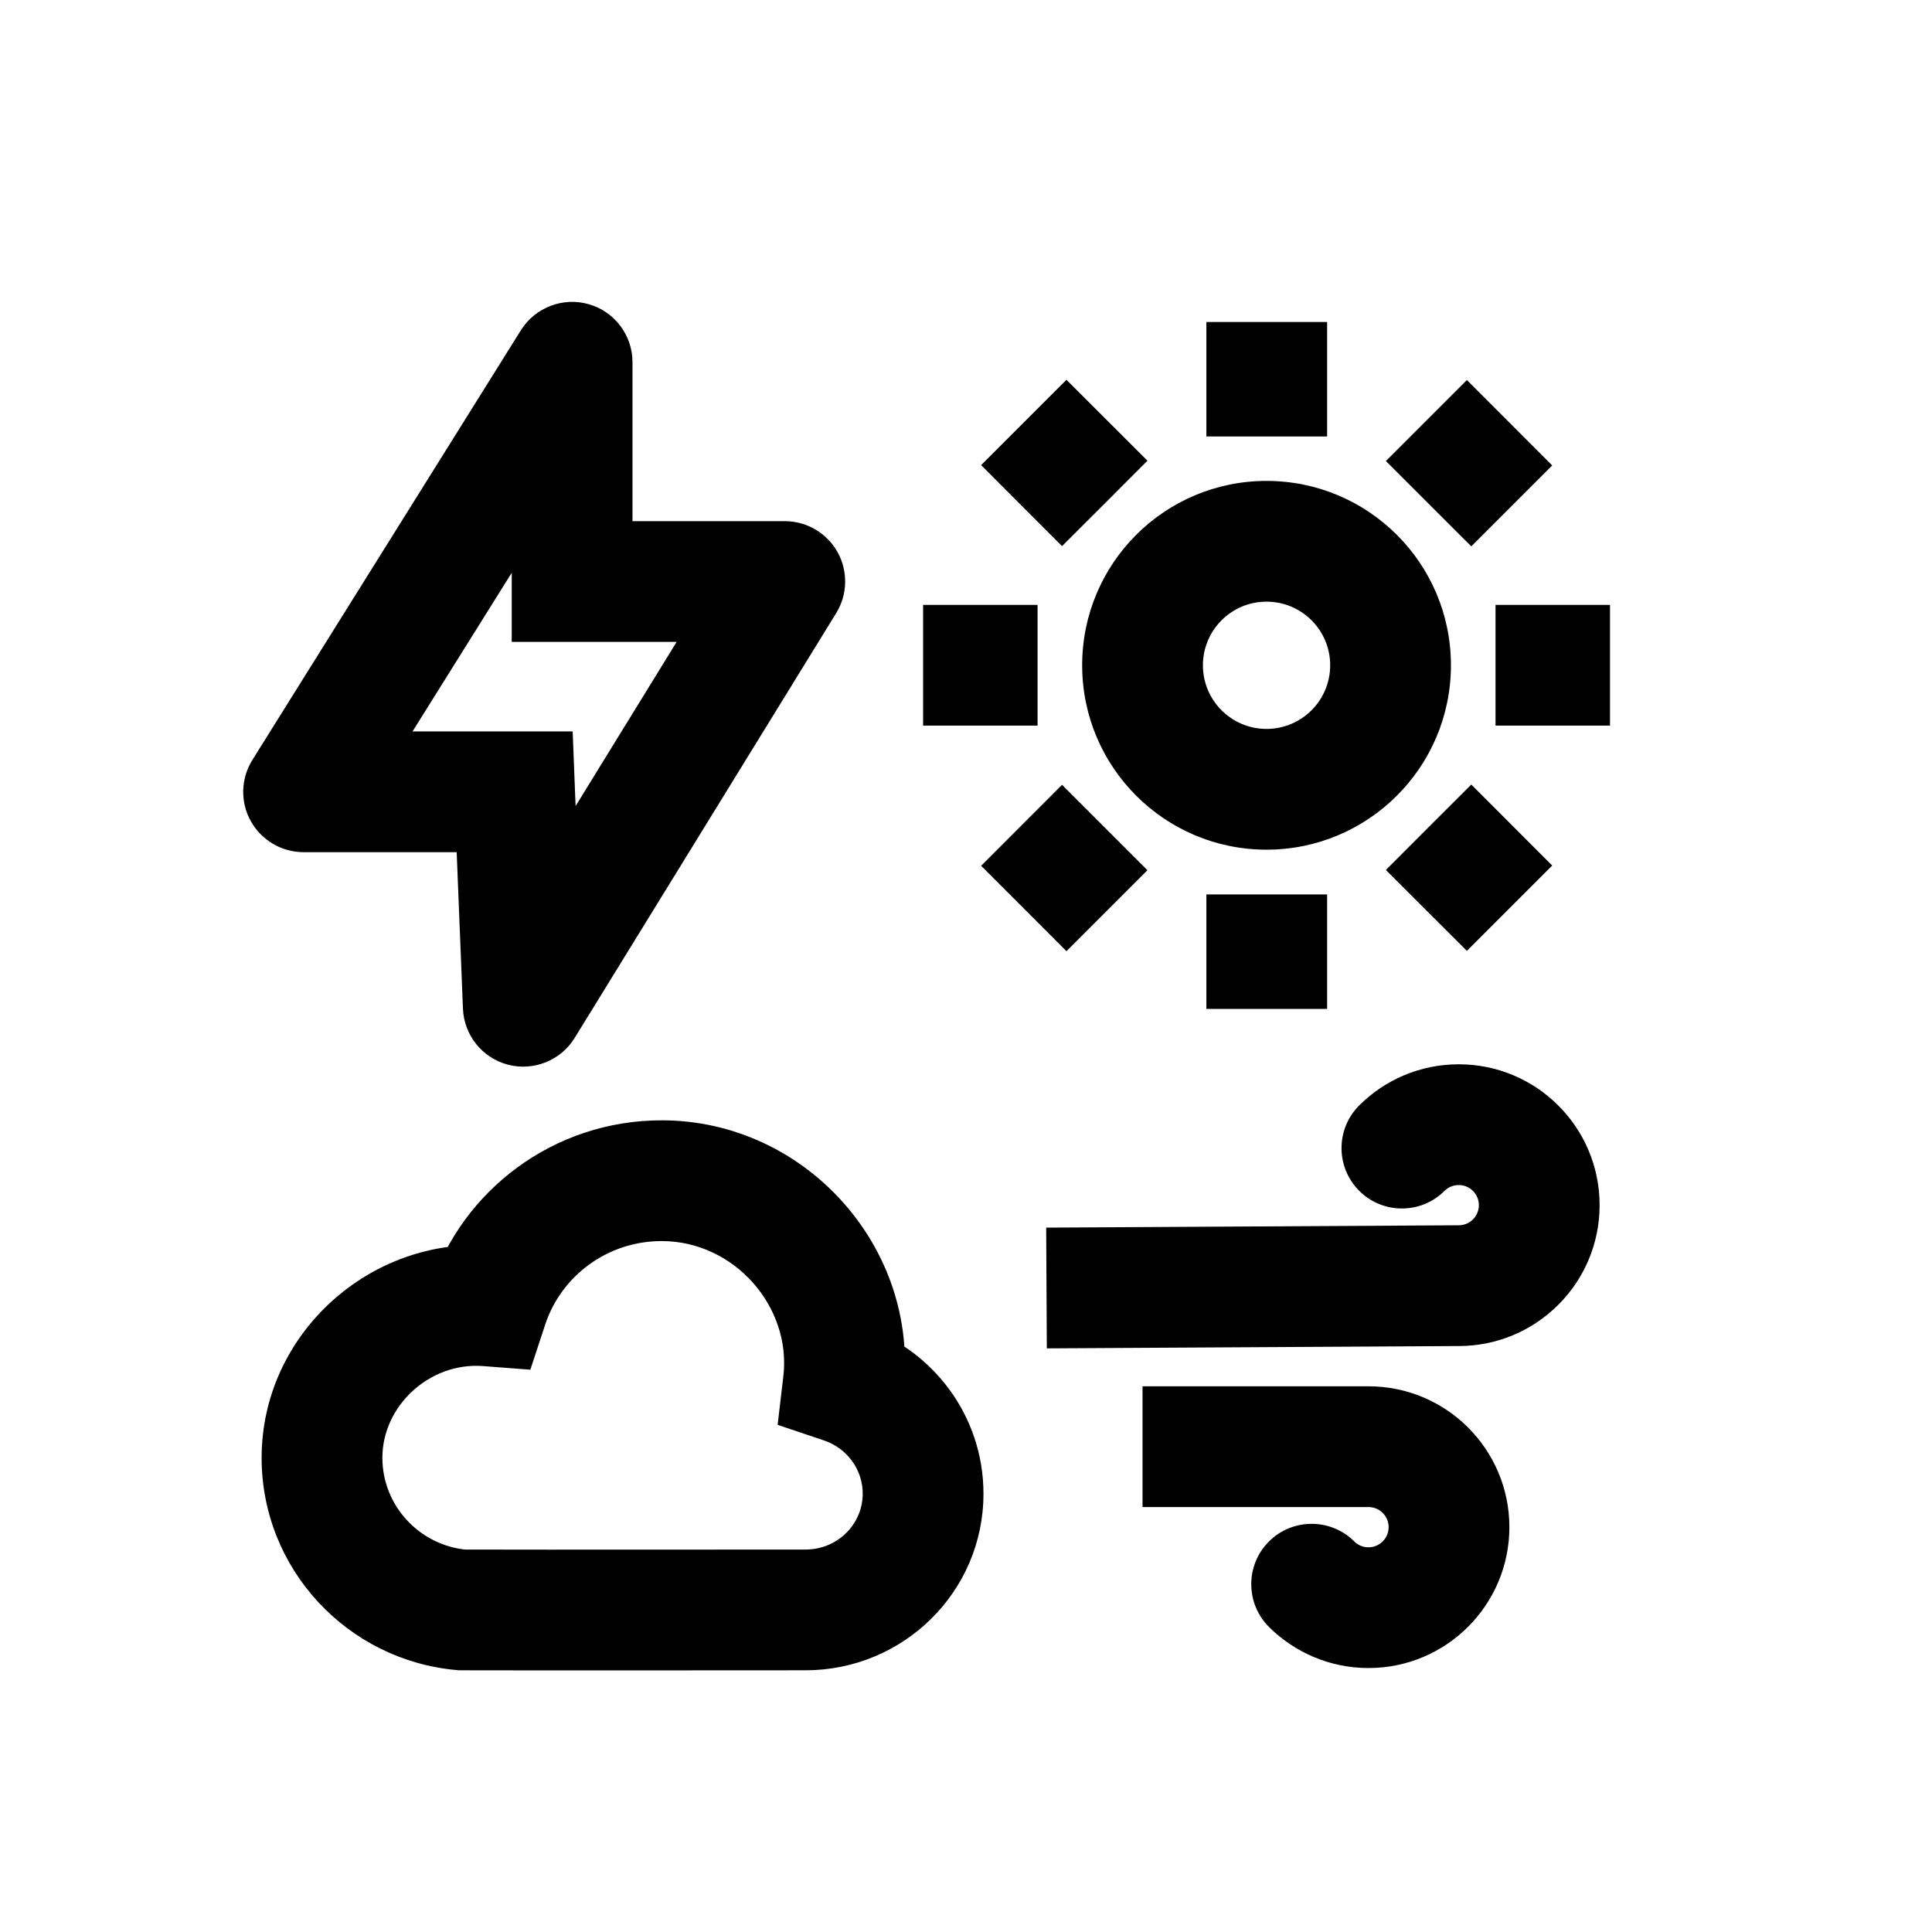
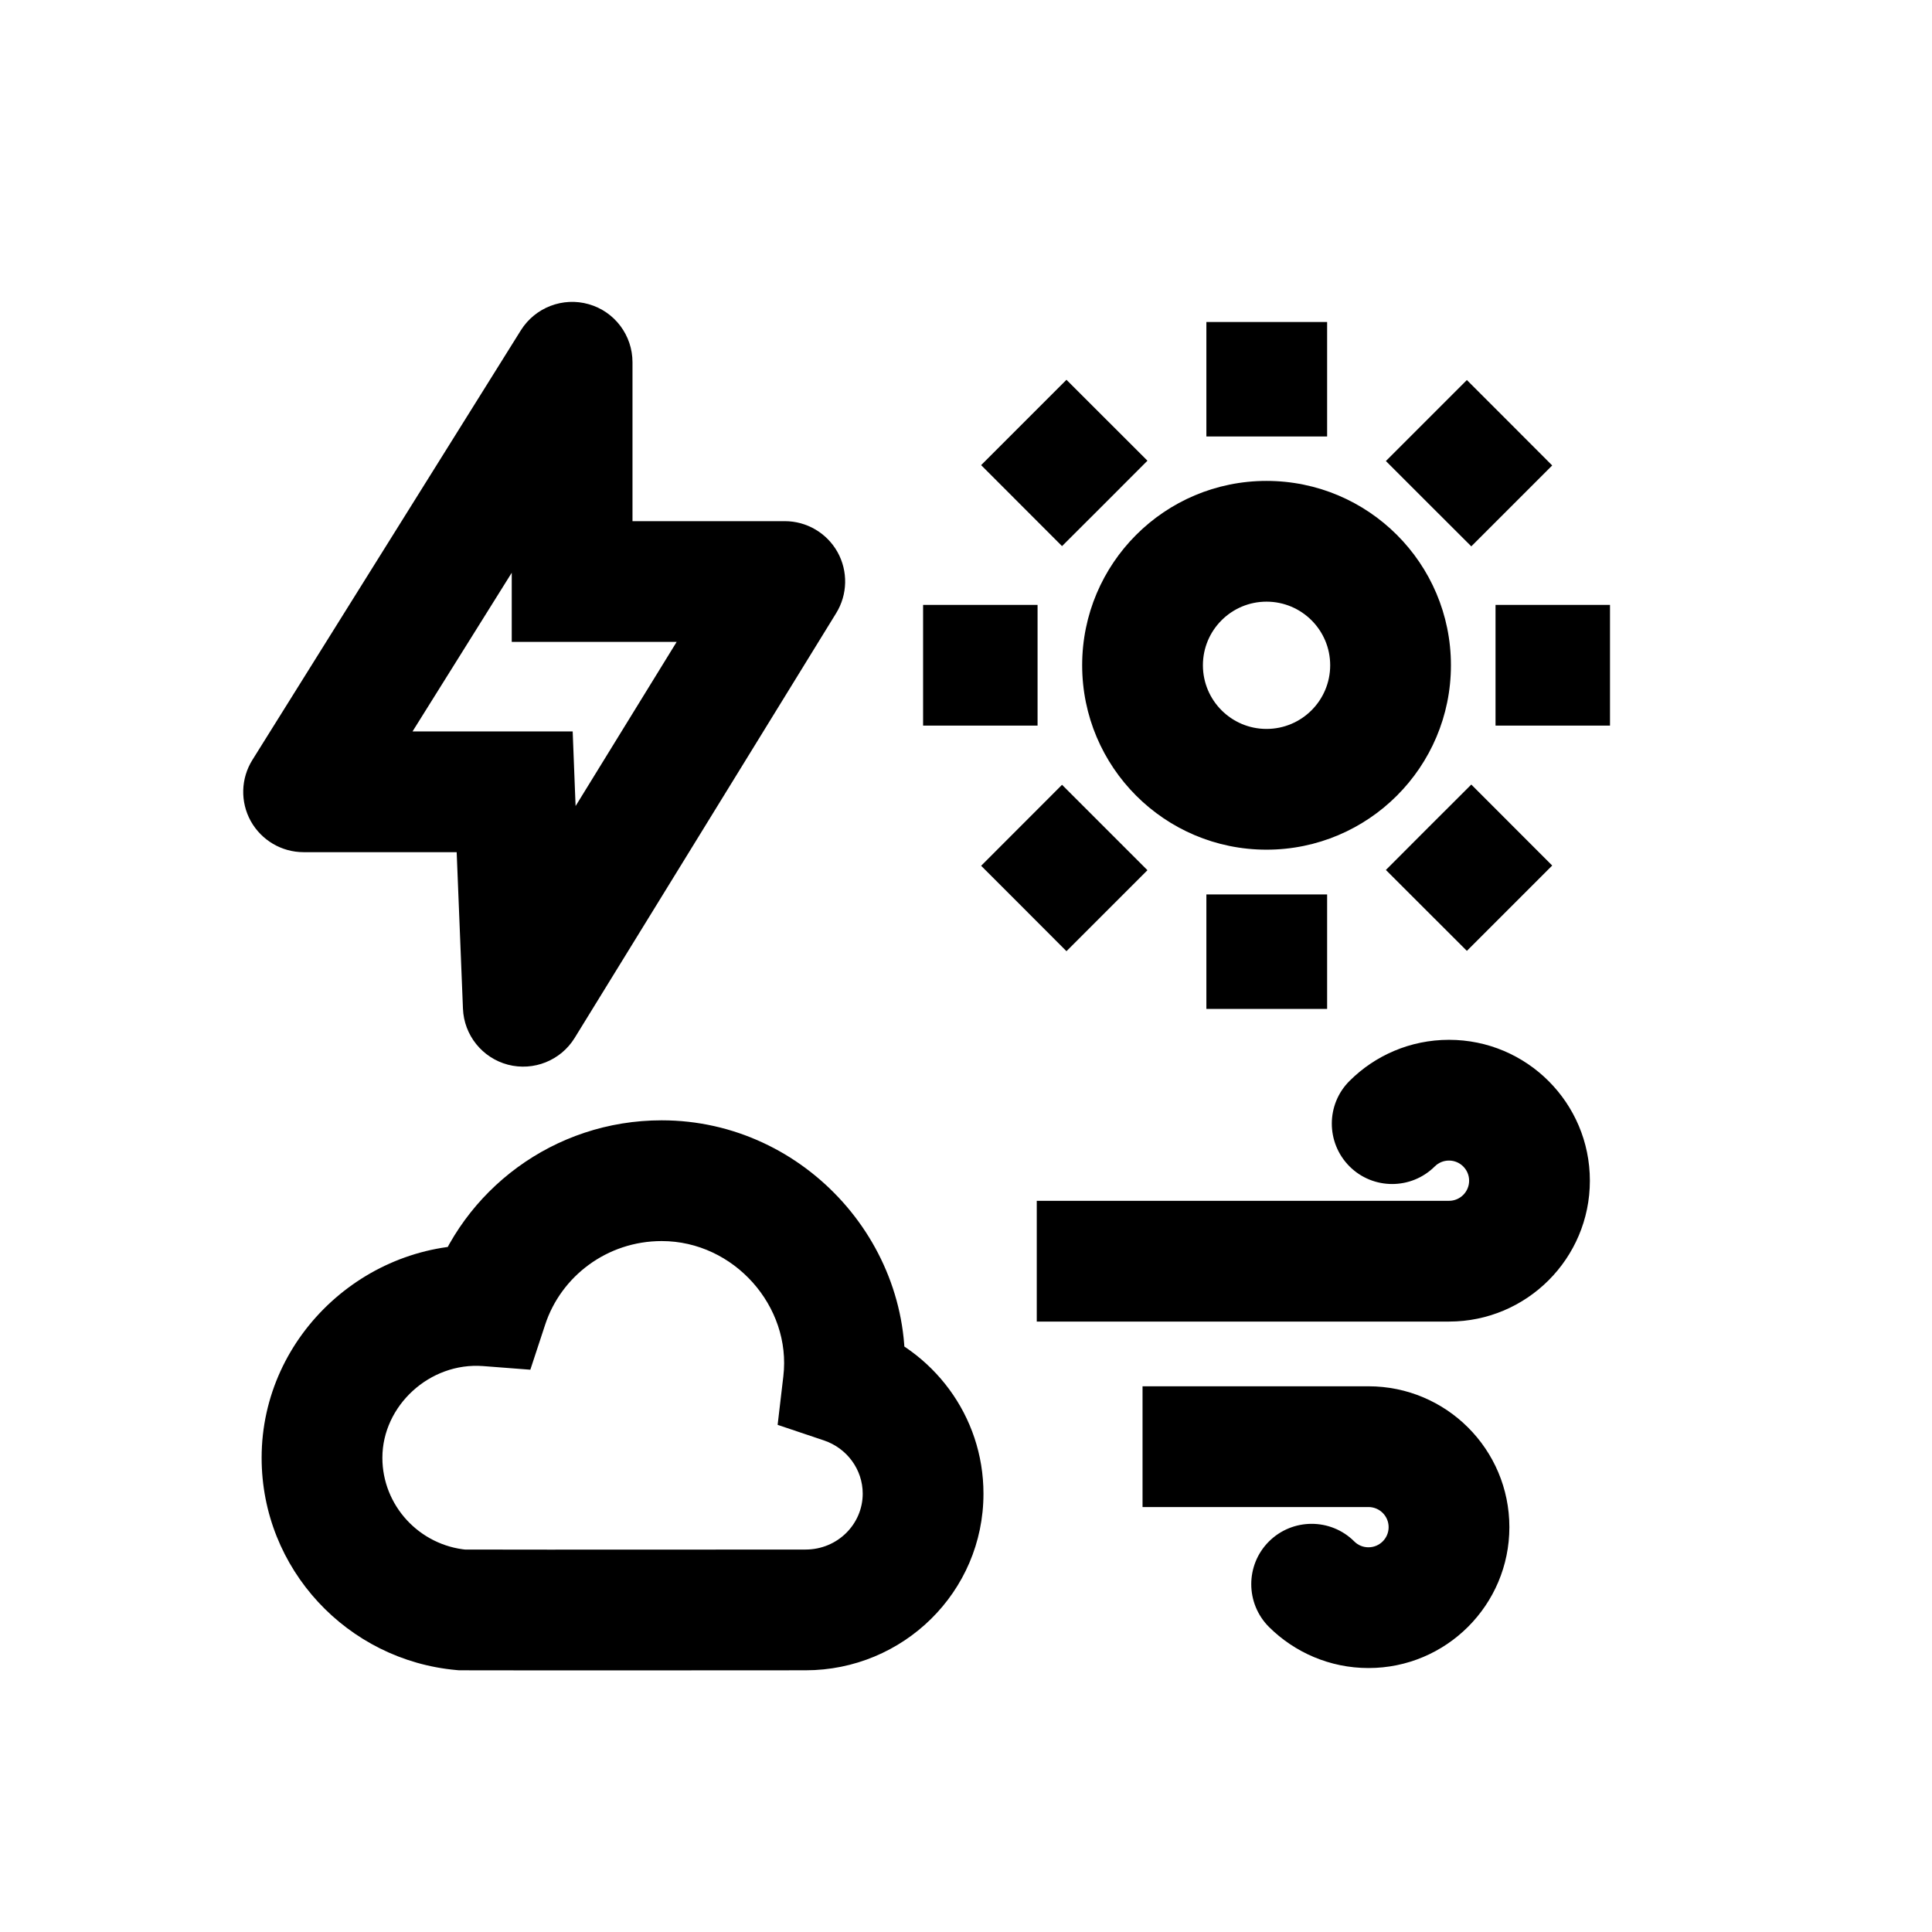
<svg xmlns="http://www.w3.org/2000/svg" width="24" height="24" viewBox="0 0 24 24" fill="none">
-   <path d="M8.22 14.667V13.917H8.22L8.22 14.667ZM10.476 17.183L9.731 17.096L9.66 17.7L10.237 17.894L10.476 17.183ZM11.467 18.555H12.217V18.555L11.467 18.555ZM10.006 19.999V20.749H10.006L10.006 19.999ZM5.737 19.999L5.67 20.746L5.703 20.749L5.735 20.749L5.737 19.999ZM4 18.109L3.25 18.109V18.109H4ZM6.059 16.222L6.002 16.97L6.588 17.015L6.772 16.456L6.059 16.222ZM18.121 15.971V15.221L18.116 15.221L18.121 15.971ZM16.886 13.731C16.592 14.023 16.591 14.498 16.884 14.792C17.176 15.085 17.651 15.086 17.944 14.794L17.415 14.262L16.886 13.731ZM16.823 19.148C16.53 18.856 16.055 18.857 15.762 19.15C15.47 19.443 15.471 19.918 15.764 20.211L16.294 19.679L16.823 19.148ZM7.107 4.5H7.857C7.857 4.165 7.636 3.871 7.314 3.779C6.993 3.687 6.649 3.819 6.471 4.102L7.107 4.5ZM7.107 7.224H6.357V7.974H7.107V7.224ZM9.749 7.224L10.387 7.617C10.53 7.386 10.536 7.095 10.404 6.858C10.271 6.621 10.021 6.474 9.749 6.474V7.224ZM6.5 12.5L5.751 12.53C5.764 12.86 5.991 13.142 6.31 13.226C6.629 13.309 6.966 13.174 7.139 12.893L6.5 12.5ZM6.393 9.836L7.142 9.806L7.114 9.086H6.393V9.836ZM3.771 9.836L3.136 9.439C2.991 9.67 2.983 9.961 3.115 10.2C3.248 10.438 3.499 10.586 3.771 10.586V9.836ZM10.476 17.183L10.237 17.894C10.52 17.99 10.717 18.253 10.717 18.555L11.467 18.555L12.217 18.555C12.217 17.583 11.584 16.765 10.716 16.473L10.476 17.183ZM11.467 18.555H10.717C10.717 18.931 10.407 19.249 10.006 19.249L10.006 19.999L10.006 20.749C11.218 20.749 12.217 19.778 12.217 18.555H11.467ZM5.737 19.999L5.803 19.252C5.209 19.199 4.75 18.702 4.75 18.109H4H3.25C3.25 19.493 4.317 20.625 5.67 20.746L5.737 19.999ZM6.059 16.222L6.772 16.456C6.969 15.855 7.541 15.417 8.22 15.417L8.22 14.667L8.22 13.917C6.881 13.917 5.742 14.783 5.346 15.988L6.059 16.222ZM10.006 19.999V19.249C8.582 19.249 7.16 19.252 5.738 19.249L5.737 19.999L5.735 20.749C7.159 20.752 8.586 20.749 10.006 20.749V19.999ZM8.22 14.667V15.417C9.119 15.417 9.833 16.23 9.731 17.096L10.476 17.183L11.221 17.271C11.429 15.507 10.009 13.917 8.22 13.917V14.667ZM4 18.109L4.75 18.109C4.75 17.465 5.336 16.919 6.002 16.97L6.059 16.222L6.116 15.474C4.598 15.358 3.25 16.573 3.25 18.109L4 18.109ZM11.467 8.264V9.014H12.889V8.264V7.514H11.467V8.264ZM18.578 8.264V9.014H20V8.264V7.514H18.578V8.264ZM12.718 5.248L12.188 5.778L13.193 6.784L13.724 6.254L14.254 5.723L13.248 4.718L12.718 5.248ZM17.746 10.276L17.216 10.807L18.222 11.812L18.752 11.282L19.282 10.752L18.277 9.746L17.746 10.276ZM15.736 4H14.986V5.422H15.736H16.486V4H15.736ZM15.736 11.111H14.986V12.533H15.736H16.486V11.111H15.736ZM18.752 5.251L18.222 4.721L17.216 5.727L17.746 6.257L18.277 6.787L19.282 5.782L18.752 5.251ZM13.724 10.28L13.193 9.749L12.188 10.755L12.718 11.285L13.248 11.816L14.254 10.81L13.724 10.28ZM17.274 8.264H16.524C16.524 8.701 16.17 9.055 15.733 9.055V9.805V10.555C16.998 10.555 18.024 9.529 18.024 8.264H17.274ZM15.733 9.805V9.055C15.297 9.055 14.943 8.701 14.943 8.264H14.193H13.443C13.443 9.529 14.468 10.555 15.733 10.555V9.805ZM14.193 8.264H14.943C14.943 7.828 15.297 7.474 15.733 7.474V6.724V5.974C14.468 5.974 13.443 6.999 13.443 8.264H14.193ZM15.733 6.724V7.474C16.17 7.474 16.524 7.828 16.524 8.264H17.274H18.024C18.024 6.999 16.998 5.974 15.733 5.974V6.724ZM19.121 14.971H18.371C18.371 15.109 18.259 15.221 18.121 15.221V15.971V16.721C19.087 16.721 19.871 15.937 19.871 14.971H19.121ZM18.121 13.971V14.721C18.259 14.721 18.371 14.833 18.371 14.971H19.121H19.871C19.871 14.004 19.087 13.221 18.121 13.221V13.971ZM18.121 15.971L18.116 15.221L12.996 15.25L13 16L13.004 16.75L18.125 16.721L18.121 15.971ZM17.415 14.262L17.944 14.794C17.99 14.748 18.052 14.721 18.121 14.721V13.971V13.221C17.639 13.221 17.201 13.416 16.886 13.731L17.415 14.262ZM18 18.971H18.75C18.75 18.004 17.966 17.221 17 17.221V17.971V18.721C17.138 18.721 17.25 18.833 17.25 18.971H18ZM17 19.971V20.721C17.966 20.721 18.75 19.937 18.75 18.971H18H17.25C17.25 19.109 17.138 19.221 17 19.221V19.971ZM17 17.971V17.221H14.193V17.971V18.721H17V17.971ZM16.294 19.679L15.764 20.211C16.08 20.525 16.518 20.721 17 20.721V19.971V19.221C16.93 19.221 16.869 19.194 16.823 19.148L16.294 19.679ZM7.107 4.5H6.357V7.224H7.107H7.857V4.5H7.107ZM7.107 7.224V7.974H9.749V7.224V6.474H7.107V7.224ZM9.749 7.224L9.11 6.83L5.861 12.107L6.5 12.5L7.139 12.893L10.387 7.617L9.749 7.224ZM6.5 12.5L7.249 12.47L7.142 9.806L6.393 9.836L5.644 9.866L5.751 12.53L6.5 12.5ZM6.393 9.836V9.086H3.771V9.836V10.586H6.393V9.836ZM3.771 9.836L4.407 10.234L7.743 4.898L7.107 4.5L6.471 4.102L3.136 9.439L3.771 9.836Z" fill="black" />
+   <path d="M8.22 14.667V13.917H8.22L8.22 14.667ZM10.476 17.183L9.731 17.096L9.66 17.7L10.237 17.894L10.476 17.183ZM11.467 18.555H12.217V18.555L11.467 18.555ZM10.006 19.999V20.749H10.006L10.006 19.999ZM5.737 19.999L5.67 20.746L5.703 20.749L5.735 20.749L5.737 19.999ZM4 18.109L3.25 18.109V18.109H4ZM6.059 16.222L6.002 16.97L6.588 17.015L6.772 16.456L6.059 16.222ZM16.765 13.427C16.471 13.719 16.471 14.194 16.763 14.488C17.055 14.781 17.53 14.782 17.824 14.489L17.294 13.958L16.765 13.427ZM16.823 19.148C16.53 18.856 16.055 18.857 15.762 19.15C15.47 19.443 15.471 19.918 15.764 20.211L16.294 19.679L16.823 19.148ZM7.107 4.5H7.857C7.857 4.165 7.636 3.871 7.314 3.779C6.993 3.687 6.649 3.819 6.471 4.102L7.107 4.5ZM7.107 7.224H6.357V7.974H7.107V7.224ZM9.749 7.224L10.387 7.617C10.53 7.386 10.536 7.095 10.404 6.858C10.271 6.621 10.021 6.474 9.749 6.474V7.224ZM6.5 12.5L5.751 12.53C5.764 12.86 5.991 13.142 6.31 13.226C6.629 13.309 6.966 13.174 7.139 12.893L6.5 12.5ZM6.393 9.836L7.142 9.806L7.114 9.086H6.393V9.836ZM3.771 9.836L3.136 9.439C2.991 9.67 2.983 9.961 3.115 10.2C3.248 10.438 3.499 10.586 3.771 10.586V9.836ZM10.476 17.183L10.237 17.894C10.52 17.99 10.717 18.253 10.717 18.555L11.467 18.555L12.217 18.555C12.217 17.583 11.584 16.765 10.716 16.473L10.476 17.183ZM11.467 18.555H10.717C10.717 18.931 10.407 19.249 10.006 19.249L10.006 19.999L10.006 20.749C11.218 20.749 12.217 19.778 12.217 18.555H11.467ZM5.737 19.999L5.803 19.252C5.209 19.199 4.75 18.702 4.75 18.109H4H3.25C3.25 19.493 4.317 20.625 5.67 20.746L5.737 19.999ZM6.059 16.222L6.772 16.456C6.969 15.855 7.541 15.417 8.22 15.417L8.22 14.667L8.22 13.917C6.881 13.917 5.742 14.783 5.346 15.988L6.059 16.222ZM10.006 19.999V19.249C8.582 19.249 7.16 19.252 5.738 19.249L5.737 19.999L5.735 20.749C7.159 20.752 8.586 20.749 10.006 20.749V19.999ZM8.22 14.667V15.417C9.119 15.417 9.833 16.23 9.731 17.096L10.476 17.183L11.221 17.271C11.429 15.507 10.009 13.917 8.22 13.917V14.667ZM4 18.109L4.75 18.109C4.75 17.465 5.336 16.919 6.002 16.97L6.059 16.222L6.116 15.474C4.598 15.358 3.25 16.573 3.25 18.109L4 18.109ZM11.467 8.264V9.014H12.889V8.264V7.514H11.467V8.264ZM18.578 8.264V9.014H20V8.264V7.514H18.578V8.264ZM12.718 5.248L12.188 5.778L13.193 6.784L13.724 6.254L14.254 5.723L13.248 4.718L12.718 5.248ZM17.746 10.276L17.216 10.807L18.222 11.812L18.752 11.282L19.282 10.752L18.277 9.746L17.746 10.276ZM15.736 4H14.986V5.422H15.736H16.486V4H15.736ZM15.736 11.111H14.986V12.533H15.736H16.486V11.111H15.736ZM18.752 5.251L18.222 4.721L17.216 5.727L17.746 6.257L18.277 6.787L19.282 5.782L18.752 5.251ZM13.724 10.28L13.193 9.749L12.188 10.755L12.718 11.285L13.248 11.816L14.254 10.81L13.724 10.28ZM17.274 8.264H16.524C16.524 8.701 16.17 9.055 15.733 9.055V9.805V10.555C16.998 10.555 18.024 9.529 18.024 8.264H17.274ZM15.733 9.805V9.055C15.297 9.055 14.943 8.701 14.943 8.264H14.193H13.443C13.443 9.529 14.468 10.555 15.733 10.555V9.805ZM14.193 8.264H14.943C14.943 7.828 15.297 7.474 15.733 7.474V6.724V5.974C14.468 5.974 13.443 6.999 13.443 8.264H14.193ZM15.733 6.724V7.474C16.17 7.474 16.524 7.828 16.524 8.264H17.274H18.024C18.024 6.999 16.998 5.974 15.733 5.974V6.724ZM19 14.667H18.25C18.25 14.805 18.138 14.917 18 14.917V15.667V16.417C18.966 16.417 19.75 15.633 19.75 14.667H19ZM18 13.667V14.417C18.138 14.417 18.25 14.529 18.25 14.667H19H19.75C19.75 13.7 18.966 12.917 18 12.917V13.667ZM17.294 13.958L17.824 14.489C17.87 14.444 17.931 14.417 18 14.417V13.667V12.917C17.518 12.917 17.081 13.112 16.765 13.427L17.294 13.958ZM18 18.971H18.75C18.75 18.004 17.966 17.221 17 17.221V17.971V18.721C17.138 18.721 17.25 18.833 17.25 18.971H18ZM17 19.971V20.721C17.966 20.721 18.75 19.937 18.75 18.971H18H17.25C17.25 19.109 17.138 19.221 17 19.221V19.971ZM17 17.971V17.221H14.193V17.971V18.721H17V17.971ZM16.294 19.679L15.764 20.211C16.08 20.525 16.518 20.721 17 20.721V19.971V19.221C16.93 19.221 16.869 19.194 16.823 19.148L16.294 19.679ZM7.107 4.5H6.357V7.224H7.107H7.857V4.5H7.107ZM7.107 7.224V7.974H9.749V7.224V6.474H7.107V7.224ZM9.749 7.224L9.11 6.83L5.861 12.107L6.5 12.5L7.139 12.893L10.387 7.617L9.749 7.224ZM6.5 12.5L7.249 12.47L7.142 9.806L6.393 9.836L5.644 9.866L5.751 12.53L6.5 12.5ZM6.393 9.836V9.086H3.771V9.836V10.586H6.393V9.836ZM3.771 9.836L4.407 10.234L7.743 4.898L7.107 4.5L6.471 4.102L3.136 9.439L3.771 9.836ZM18 15.667V14.917H12.879V15.667V16.417H18V15.667Z" fill="black" />
</svg>
